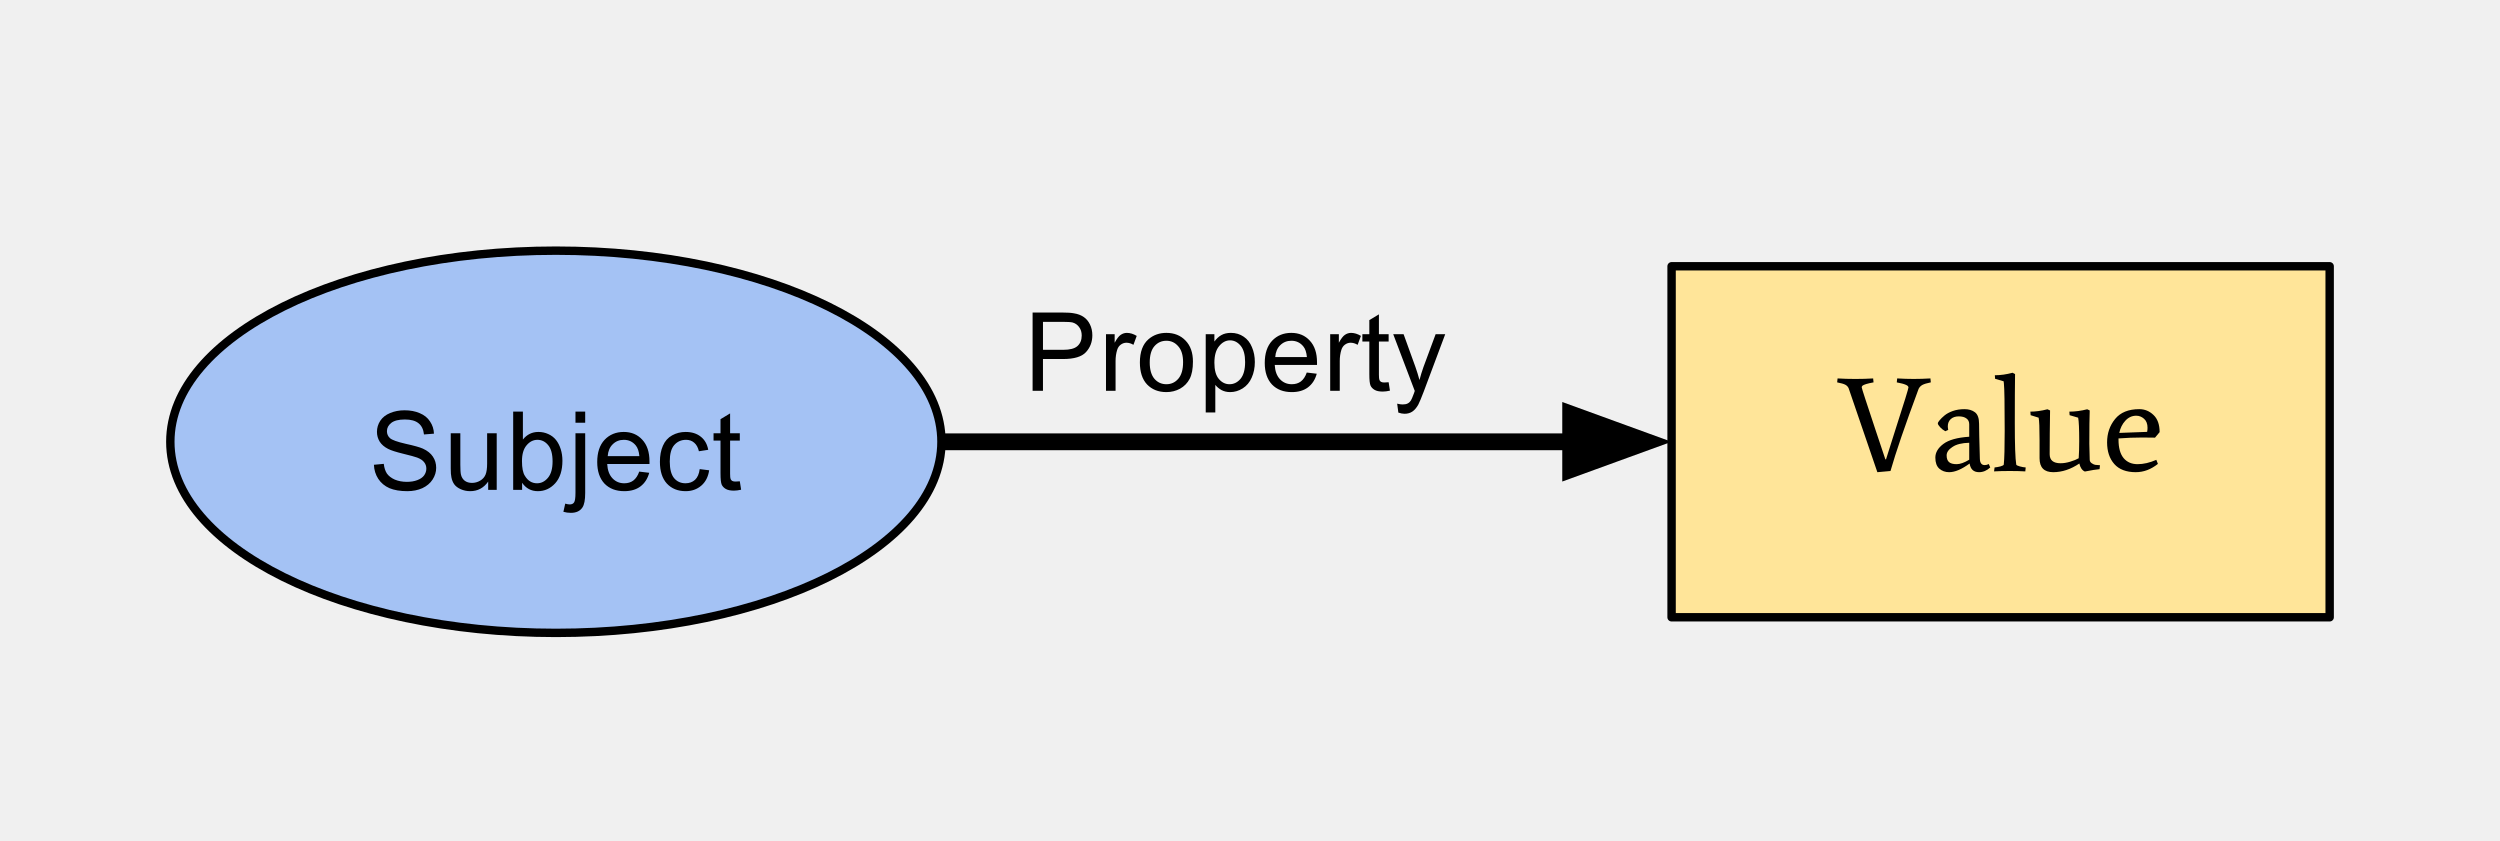
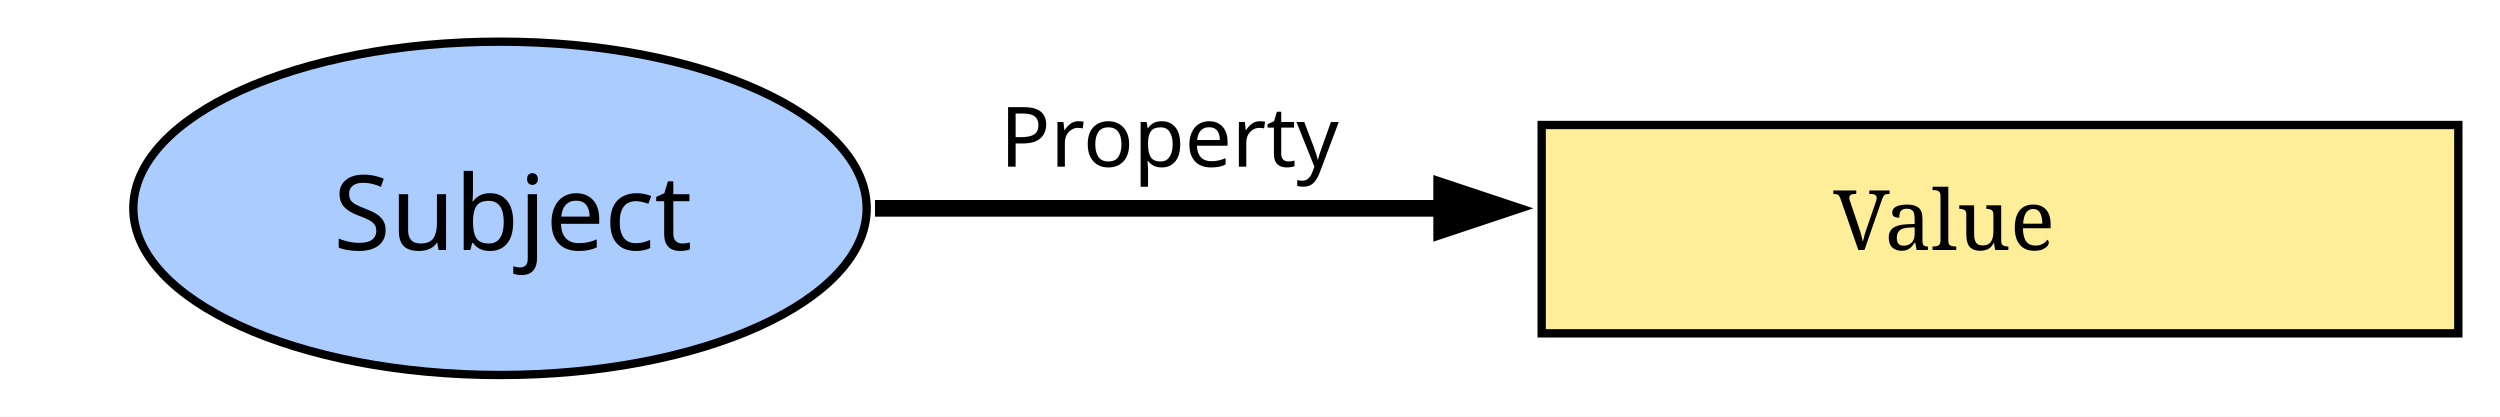
- <svg xmlns="http://www.w3.org/2000/svg" version="1.1" viewBox="0.0 0.0 297.454 100.0" fill="none" stroke="none" stroke-linecap="square" stroke-miterlimit="10">
-   <clipPath id="p.0">
-     <path d="m0 0l297.454 0l0 100.0l-297.454 0l0 -100.0z" clip-rule="nonzero" />
-   </clipPath>
-   <g clip-path="url(#p.0)">
-     <path fill="#000000" fill-opacity="0.0" d="m0 0l297.454 0l0 100.0l-297.454 0z" fill-rule="evenodd" />
-     <path fill="#ffe599" d="m198.888 31.681l78.299 0l0 41.764l-78.299 0z" fill-rule="evenodd" />
-     <path stroke="#000000" stroke-width="1.0" stroke-linejoin="round" stroke-linecap="butt" d="m198.888 31.681l78.299 0l0 41.764l-78.299 0z" fill-rule="evenodd" />
-     <path fill="#000000" d="m225.731 45.025q1.0 0.062 1.969 0.062q0.969 0 1.984 -0.062l0.047 0.469q-0.703 0.141 -1.016 0.312q-0.297 0.172 -0.438 0.469q-2.422 6.516 -3.344 9.766l-1.562 0.141l-3.422 -10.0q-0.125 -0.266 -0.391 -0.406q-0.25 -0.141 -0.969 -0.281l0.047 -0.469q1.016 0.062 2.125 0.062q1.109 0 2.109 -0.062l0.047 0.469q-1.109 0.203 -1.328 0.406q-0.078 0.078 -0.078 0.188q0 0.094 0.453 1.469q0.453 1.359 1.203 3.641q0.766 2.266 1.156 3.453l0.078 0q0.344 -1.109 1.109 -3.5q1.578 -4.891 1.562 -5.062q-0.016 -0.188 -0.328 -0.312q-0.312 -0.141 -1.062 -0.281l0.047 -0.469zm8.571 7.656q-1.312 0.031 -2.0 0.5q-0.688 0.453 -0.688 1.0q0 0.547 0.281 0.797q0.281 0.25 0.906 0.25q0.625 0 1.5 -0.531l0 -2.016zm1.172 3.5q-0.969 0 -1.125 -1.031q-1.406 1.031 -2.438 1.031q-0.688 0 -1.172 -0.422q-0.469 -0.422 -0.469 -1.312q0 -0.906 0.953 -1.625q0.953 -0.719 3.078 -0.859l0 -1.484q0 -0.453 -0.328 -0.688q-0.328 -0.25 -0.922 -0.25q-0.594 0 -0.953 0.328q-0.344 0.328 -0.344 0.844q0 0.188 0.047 0.438l-0.344 0.156q-0.328 -0.172 -0.609 -0.469q-0.281 -0.312 -0.281 -0.453q0 -0.141 0.219 -0.391q0.219 -0.266 0.578 -0.562q0.375 -0.312 0.984 -0.531q0.625 -0.219 1.391 -0.219q0.766 0 1.25 0.375q0.484 0.375 0.484 1.359q0 0.984 0.094 4.156q0.016 0.766 0.578 0.766q0.234 0 0.484 -0.125l0.172 0.406q-0.609 0.562 -1.328 0.562zm4.281 -11.672q-0.031 2.0 -0.031 5.859q0 3.844 0.172 4.906q0.016 0.109 0.422 0.219q0.406 0.109 0.703 0.125l-0.047 0.469q-0.766 -0.047 -1.859 -0.047q-1.078 0 -1.859 0.047l0.062 -0.469q0.328 -0.031 0.703 -0.125q0.375 -0.109 0.391 -0.219q0.109 -1.047 0.109 -4.0q0 -4.812 -0.094 -5.641l-0.031 -0.266l-1.016 -0.297l-0.031 -0.422q1.016 0 2.109 -0.297l0.297 0.156zm4.54 11.672q-1.625 0 -1.625 -1.656l0 -2.141q0 -2.156 -0.109 -2.688l-0.953 -0.297l-0.031 -0.422q0.953 0 2.031 -0.281l0.312 0.141q-0.047 2.859 -0.047 5.203q0 1.078 1.297 1.078q0.547 0 1.156 -0.188q0.625 -0.188 1.0 -0.406q0.062 -0.875 0.062 -2.031q0 -2.188 -0.125 -2.797l-1.016 -0.297l-0.031 -0.422q1.031 0 2.125 -0.281l0.297 0.141q-0.047 1.203 -0.047 3.969l0.047 1.875q0 0.266 0.219 0.422q0.219 0.156 0.422 0.203q0.203 0.031 0.578 0.047l-0.047 0.469q-0.578 0.047 -1.75 0.281q-0.484 -0.203 -0.656 -0.953q-1.531 1.031 -3.109 1.031zm11.222 -5.266q0 -0.734 -0.422 -1.094q-0.406 -0.359 -0.922 -0.359q-0.75 0 -1.297 0.594q-0.547 0.594 -0.719 1.453l3.312 -0.125q0.047 -0.234 0.047 -0.469zm-1.391 5.266q-1.703 0 -2.562 -0.969q-0.859 -0.969 -0.859 -2.578q0 -1.609 0.953 -2.781q0.953 -1.172 2.875 -1.172q0.969 0 1.688 0.688q0.734 0.688 0.734 2.047l-0.547 0.656q-0.094 -0.016 -1.516 -0.016q-1.406 0 -2.828 0.109l0 0.141q0 1.469 0.609 2.203q0.609 0.719 1.656 0.719q1.062 0 2.234 -0.516l0.188 0.484q-1.234 0.984 -2.625 0.984z" fill-rule="nonzero" />
-     <path fill="#a4c2f4" d="m20.266 52.563l0 0c0 -12.559 20.538 -22.74 45.874 -22.74l0 0c25.336 0 45.874 10.181 45.874 22.74l0 0c0 12.559 -20.538 22.74 -45.874 22.74l0 0c-25.336 0 -45.874 -10.181 -45.874 -22.74z" fill-rule="evenodd" />
-     <path stroke="#000000" stroke-width="1.0" stroke-linejoin="round" stroke-linecap="butt" d="m20.266 52.563l0 0c0 -12.559 20.538 -22.74 45.874 -22.74l0 0c25.336 0 45.874 10.181 45.874 22.74l0 0c0 12.559 -20.538 22.74 -45.874 22.74l0 0c-25.336 0 -45.874 -10.181 -45.874 -22.74z" fill-rule="evenodd" />
-     <path fill="#000000" d="m44.491 55.299l1.172 -0.109q0.078 0.703 0.375 1.156q0.312 0.438 0.938 0.719q0.641 0.266 1.438 0.266q0.703 0 1.234 -0.203q0.547 -0.203 0.812 -0.562q0.266 -0.375 0.266 -0.812q0 -0.438 -0.266 -0.766q-0.25 -0.328 -0.828 -0.547q-0.375 -0.141 -1.656 -0.453q-1.281 -0.312 -1.797 -0.578q-0.672 -0.344 -1.0 -0.859q-0.328 -0.531 -0.328 -1.172q0 -0.703 0.391 -1.312q0.406 -0.609 1.172 -0.922q0.781 -0.328 1.719 -0.328q1.031 0 1.812 0.344q0.797 0.328 1.219 0.984q0.438 0.641 0.469 1.453l-1.188 0.094q-0.094 -0.891 -0.641 -1.328q-0.547 -0.453 -1.625 -0.453q-1.109 0 -1.625 0.406q-0.516 0.406 -0.516 0.984q0 0.5 0.359 0.828q0.359 0.328 1.859 0.672q1.5 0.328 2.062 0.578q0.812 0.375 1.188 0.953q0.391 0.578 0.391 1.328q0 0.734 -0.422 1.391q-0.422 0.656 -1.219 1.031q-0.797 0.359 -1.797 0.359q-1.266 0 -2.125 -0.359q-0.844 -0.375 -1.328 -1.109q-0.484 -0.75 -0.516 -1.672zm13.593 2.984l0 -0.984q-0.797 1.141 -2.141 1.141q-0.594 0 -1.125 -0.234q-0.516 -0.234 -0.766 -0.578q-0.25 -0.344 -0.344 -0.844q-0.078 -0.328 -0.078 -1.062l0 -4.172l1.141 0l0 3.734q0 0.891 0.078 1.203q0.109 0.453 0.453 0.719q0.344 0.25 0.859 0.25q0.516 0 0.969 -0.266q0.453 -0.266 0.641 -0.719q0.188 -0.453 0.188 -1.312l0 -3.609l1.141 0l0 6.734l-1.016 0zm4.037 0l-1.062 0l0 -9.312l1.156 0l0 3.328q0.719 -0.906 1.844 -0.906q0.625 0 1.172 0.25q0.562 0.25 0.922 0.703q0.359 0.453 0.562 1.094q0.203 0.641 0.203 1.375q0 1.734 -0.859 2.688q-0.859 0.938 -2.062 0.938q-1.188 0 -1.875 -1.0l0 0.844zm-0.016 -3.422q0 1.219 0.344 1.75q0.531 0.891 1.453 0.891q0.75 0 1.297 -0.656q0.547 -0.656 0.547 -1.938q0 -1.328 -0.531 -1.953q-0.516 -0.625 -1.266 -0.625q-0.75 0 -1.297 0.656q-0.547 0.641 -0.547 1.875zm6.366 -4.562l0 -1.328l1.156 0l0 1.328l-1.156 0zm-1.438 10.594l0.219 -0.969q0.344 0.094 0.531 0.094q0.359 0 0.516 -0.234q0.172 -0.234 0.172 -1.156l0 -7.078l1.156 0l0 7.109q0 1.234 -0.328 1.719q-0.422 0.641 -1.375 0.641q-0.469 0 -0.891 -0.125zm9.024 -4.781l1.188 0.141q-0.281 1.047 -1.047 1.625q-0.75 0.562 -1.922 0.562q-1.484 0 -2.359 -0.906q-0.859 -0.922 -0.859 -2.562q0 -1.703 0.875 -2.641q0.891 -0.938 2.281 -0.938q1.359 0 2.203 0.922q0.859 0.922 0.859 2.578q0 0.109 0 0.312l-5.031 0q0.062 1.109 0.625 1.703q0.562 0.594 1.406 0.594q0.641 0 1.078 -0.328q0.453 -0.344 0.703 -1.062zm-3.75 -1.844l3.766 0q-0.078 -0.859 -0.438 -1.281q-0.547 -0.656 -1.406 -0.656q-0.797 0 -1.328 0.531q-0.531 0.516 -0.594 1.406zm10.944 1.547l1.125 0.141q-0.172 1.172 -0.938 1.828q-0.766 0.656 -1.859 0.656q-1.391 0 -2.234 -0.906q-0.828 -0.906 -0.828 -2.594q0 -1.094 0.359 -1.906q0.359 -0.828 1.094 -1.234q0.734 -0.406 1.609 -0.406q1.094 0 1.797 0.562q0.703 0.547 0.891 1.562l-1.109 0.172q-0.156 -0.672 -0.562 -1.016q-0.391 -0.344 -0.969 -0.344q-0.859 0 -1.406 0.625q-0.531 0.609 -0.531 1.953q0 1.359 0.516 1.984q0.516 0.609 1.359 0.609q0.672 0 1.125 -0.406q0.453 -0.422 0.562 -1.281zm4.773 1.453l0.156 1.0q-0.484 0.109 -0.859 0.109q-0.625 0 -0.969 -0.203q-0.344 -0.203 -0.484 -0.516q-0.141 -0.328 -0.141 -1.344l0 -3.891l-0.828 0l0 -0.875l0.828 0l0 -1.672l1.141 -0.688l0 2.359l1.156 0l0 0.875l-1.156 0l0 3.953q0 0.484 0.062 0.625q0.062 0.141 0.188 0.219q0.141 0.078 0.391 0.078q0.203 0 0.516 -0.031z" fill-rule="nonzero" />
-     <path fill="#000000" fill-opacity="0.0" d="m112.014 52.563l86.866 0" fill-rule="evenodd" />
-     <path stroke="#000000" stroke-width="2.0" stroke-linejoin="round" stroke-linecap="butt" d="m112.014 52.563l74.866 0" fill-rule="evenodd" />
-     <path fill="#000000" stroke="#000000" stroke-width="2.0" stroke-linecap="butt" d="m186.881 55.866l9.076 -3.303l-9.076 -3.303z" fill-rule="evenodd" />
-     <path fill="#000000" fill-opacity="0.0" d="m108.542 24.697l77.008 0l0 33.197l-77.008 0z" fill-rule="evenodd" />
-     <path fill="#000000" d="m122.86 46.497l0 -9.312l3.516 0q0.922 0 1.406 0.094q0.688 0.109 1.156 0.438q0.469 0.312 0.75 0.891q0.281 0.578 0.281 1.281q0 1.188 -0.766 2.016q-0.75 0.812 -2.719 0.812l-2.391 0l0 3.781l-1.234 0zm1.234 -4.875l2.406 0q1.188 0 1.688 -0.438q0.516 -0.453 0.516 -1.266q0 -0.578 -0.297 -0.984q-0.297 -0.422 -0.781 -0.562q-0.312 -0.078 -1.156 -0.078l-2.375 0l0 3.328zm7.499 4.875l0 -6.734l1.031 0l0 1.016q0.391 -0.719 0.719 -0.938q0.344 -0.234 0.734 -0.234q0.578 0 1.172 0.359l-0.391 1.062q-0.422 -0.25 -0.828 -0.25q-0.375 0 -0.688 0.234q-0.297 0.219 -0.422 0.625q-0.188 0.609 -0.188 1.328l0 3.531l-1.141 0zm4.032 -3.375q0 -1.875 1.031 -2.766q0.875 -0.75 2.125 -0.75q1.391 0 2.266 0.906q0.891 0.906 0.891 2.516q0 1.297 -0.391 2.047q-0.391 0.75 -1.141 1.172q-0.75 0.406 -1.625 0.406q-1.422 0 -2.297 -0.906q-0.859 -0.906 -0.859 -2.625zm1.172 0q0 1.297 0.562 1.953q0.562 0.641 1.422 0.641q0.844 0 1.406 -0.641q0.578 -0.656 0.578 -1.984q0 -1.25 -0.578 -1.891q-0.562 -0.656 -1.406 -0.656q-0.859 0 -1.422 0.641q-0.562 0.641 -0.562 1.938zm6.662 5.953l0 -9.312l1.031 0l0 0.875q0.375 -0.516 0.828 -0.766q0.469 -0.266 1.141 -0.266q0.859 0 1.516 0.453q0.656 0.438 0.984 1.25q0.344 0.797 0.344 1.766q0 1.031 -0.375 1.859q-0.359 0.828 -1.078 1.281q-0.703 0.438 -1.484 0.438q-0.562 0 -1.016 -0.234q-0.453 -0.25 -0.75 -0.625l0 3.281l-1.141 0zm1.031 -5.906q0 1.297 0.531 1.922q0.531 0.625 1.266 0.625q0.766 0 1.312 -0.641q0.547 -0.656 0.547 -2.0q0 -1.297 -0.531 -1.938q-0.531 -0.641 -1.266 -0.641q-0.734 0 -1.297 0.688q-0.562 0.672 -0.562 1.984zm10.991 1.156l1.188 0.141q-0.281 1.047 -1.047 1.625q-0.75 0.562 -1.922 0.562q-1.484 0 -2.359 -0.906q-0.859 -0.922 -0.859 -2.562q0 -1.703 0.875 -2.641q0.891 -0.938 2.281 -0.938q1.359 0 2.203 0.922q0.859 0.922 0.859 2.578q0 0.109 0 0.312l-5.031 0q0.062 1.109 0.625 1.703q0.562 0.594 1.406 0.594q0.641 0 1.078 -0.328q0.453 -0.344 0.703 -1.062zm-3.75 -1.844l3.766 0q-0.078 -0.859 -0.438 -1.281q-0.547 -0.656 -1.406 -0.656q-0.797 0 -1.328 0.531q-0.531 0.516 -0.594 1.406zm6.537 4.016l0 -6.734l1.031 0l0 1.016q0.391 -0.719 0.719 -0.938q0.344 -0.234 0.734 -0.234q0.578 0 1.172 0.359l-0.391 1.062q-0.422 -0.25 -0.828 -0.25q-0.375 0 -0.688 0.234q-0.297 0.219 -0.422 0.625q-0.188 0.609 -0.188 1.328l0 3.531l-1.141 0zm6.954 -1.016l0.156 1.0q-0.484 0.109 -0.859 0.109q-0.625 0 -0.969 -0.203q-0.344 -0.203 -0.484 -0.516q-0.141 -0.328 -0.141 -1.344l0 -3.891l-0.828 0l0 -0.875l0.828 0l0 -1.672l1.141 -0.688l0 2.359l1.156 0l0 0.875l-1.156 0l0 3.953q0 0.484 0.062 0.625q0.062 0.141 0.188 0.219q0.141 0.078 0.391 0.078q0.203 0 0.516 -0.031zm1.156 3.609l-0.141 -1.062q0.375 0.094 0.656 0.094q0.391 0 0.609 -0.125q0.234 -0.125 0.375 -0.359q0.109 -0.172 0.359 -0.844q0.031 -0.094 0.094 -0.281l-2.562 -6.75l1.234 0l1.406 3.891q0.266 0.75 0.484 1.562q0.203 -0.781 0.469 -1.531l1.453 -3.922l1.141 0l-2.562 6.844q-0.422 1.109 -0.641 1.531q-0.312 0.562 -0.703 0.828q-0.391 0.266 -0.938 0.266q-0.328 0 -0.734 -0.141z" fill-rule="nonzero" />
-   </g>
+ <svg xmlns="http://www.w3.org/2000/svg" version="1.1" fill="none" viewBox="0 0 300 50">
+   <defs>
+     <style>
+ 		rect, ellipse { stroke-width: 1 ; stroke: #000}
+ 		.literal {font-family: serif}
+ 		line { stroke: #000 ; stroke-width: 2; marker-end: url(#arrow) }
+ 		text { fill: #000; font-size: 10px ; font-family: sans-serif }
+ 		.background { stroke: none; fill: #fff}
+ 
+ 	</style>
+     <marker id="arrow" viewBox="0 0 6 4" refX="4" refY="2" fill="#000" markerWidth="6" markerHeight="4" orient="auto">
+       <path d="M0 0v4l6 -2z" />
+     </marker>
+   </defs>
+   <rect class="background" width="300" height="50" />
+   <ellipse fill="#acf" rx="44" ry="20" cx="60" cy="25" />
+   <text x="32" y="24" transform="scale(1.25)">Subject</text>
+   <line x1="105" y1="25" x2="180" y2="25" />
+   <text x="120" y="20">Property</text>
+   <rect x="185" y="15" width="110" height="25" fill="#fe9" />
+   <text class="literal" x="220" y="30">Value</text>
</svg>
